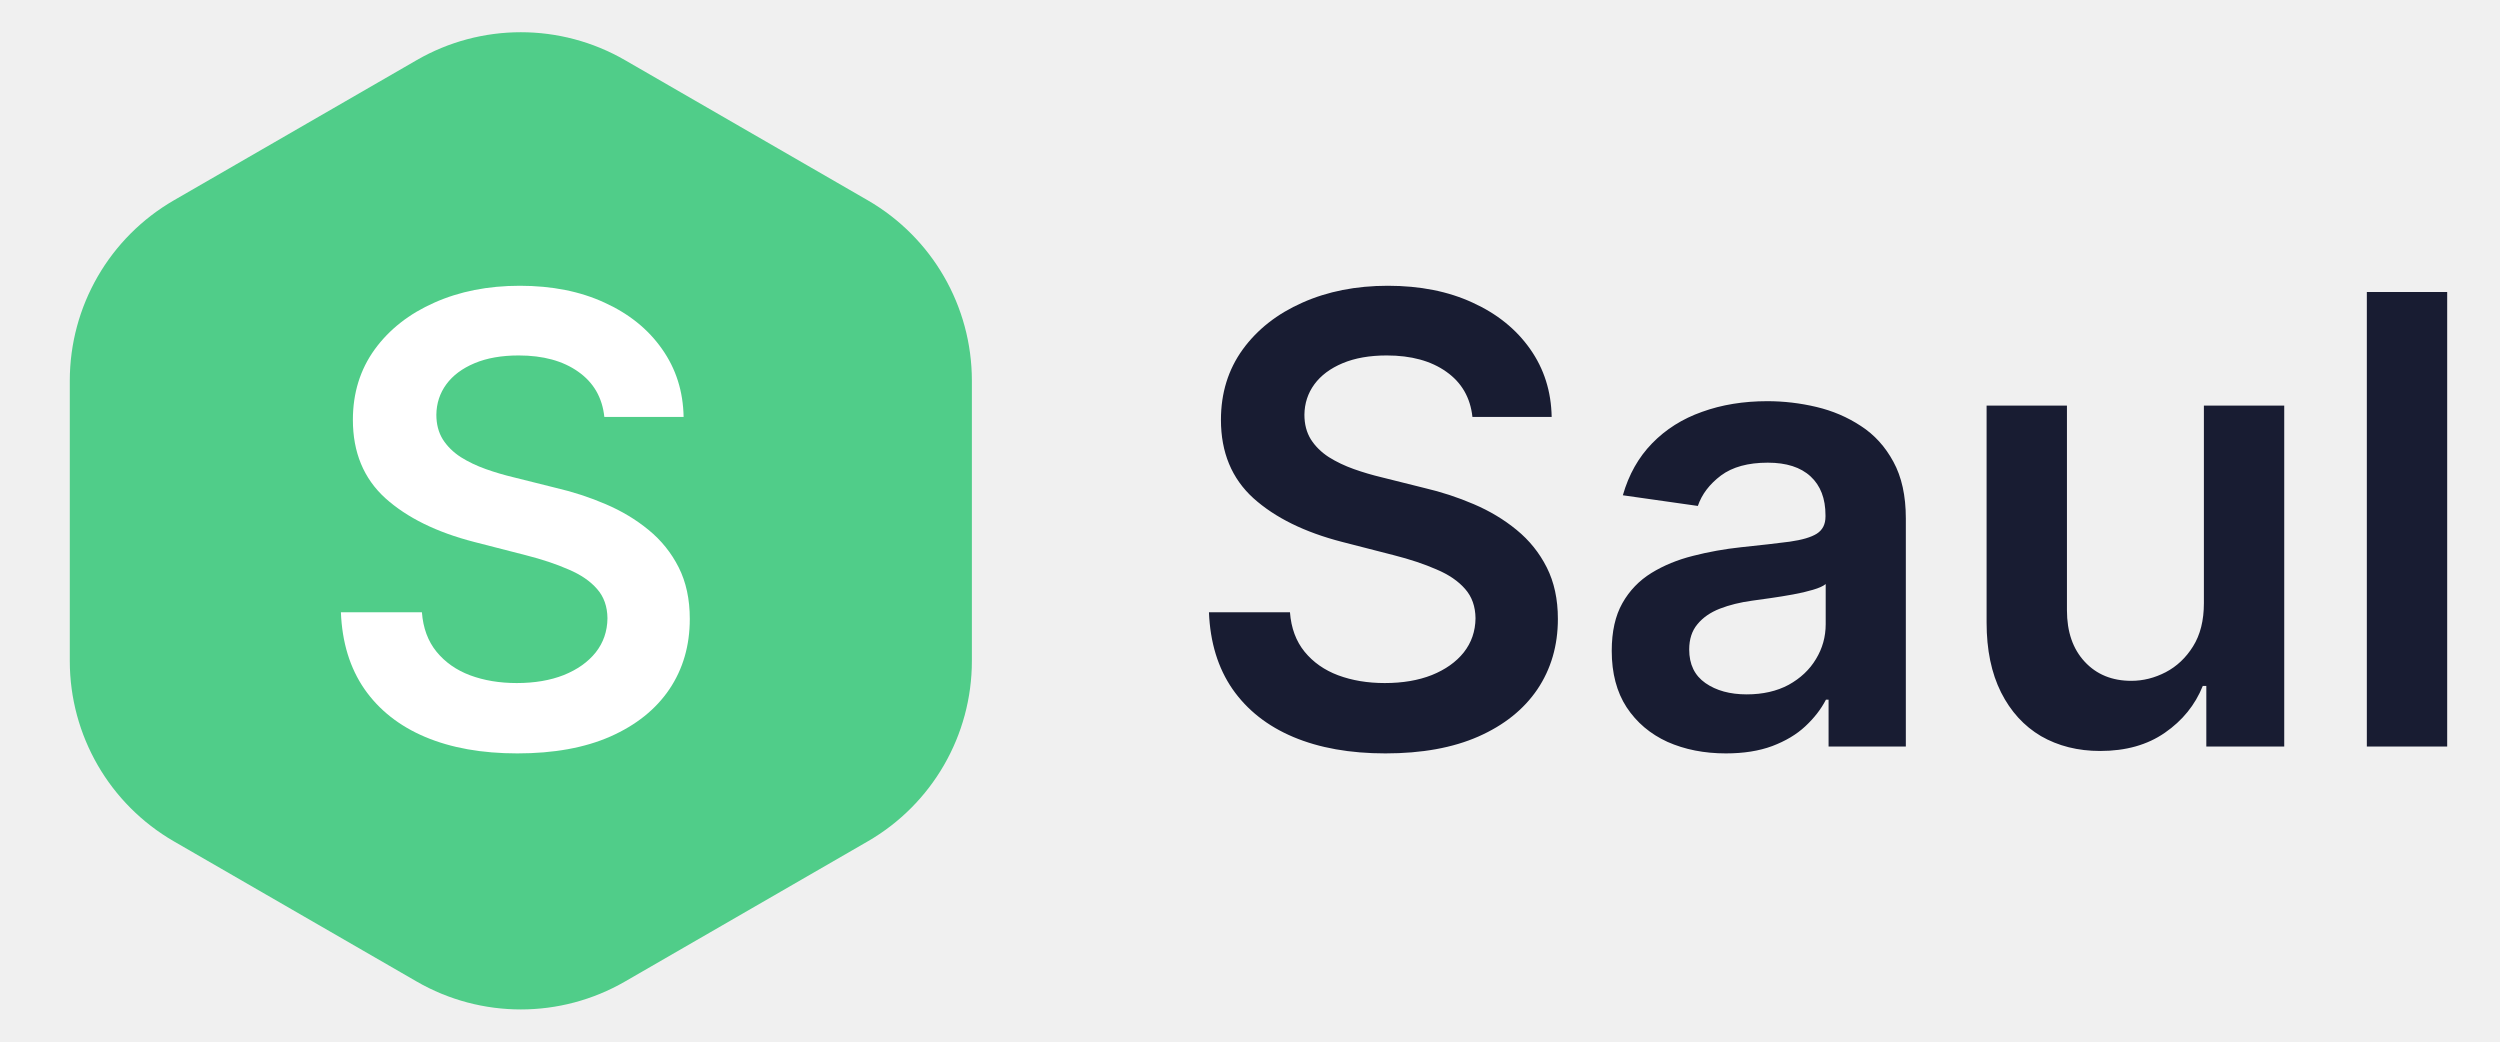
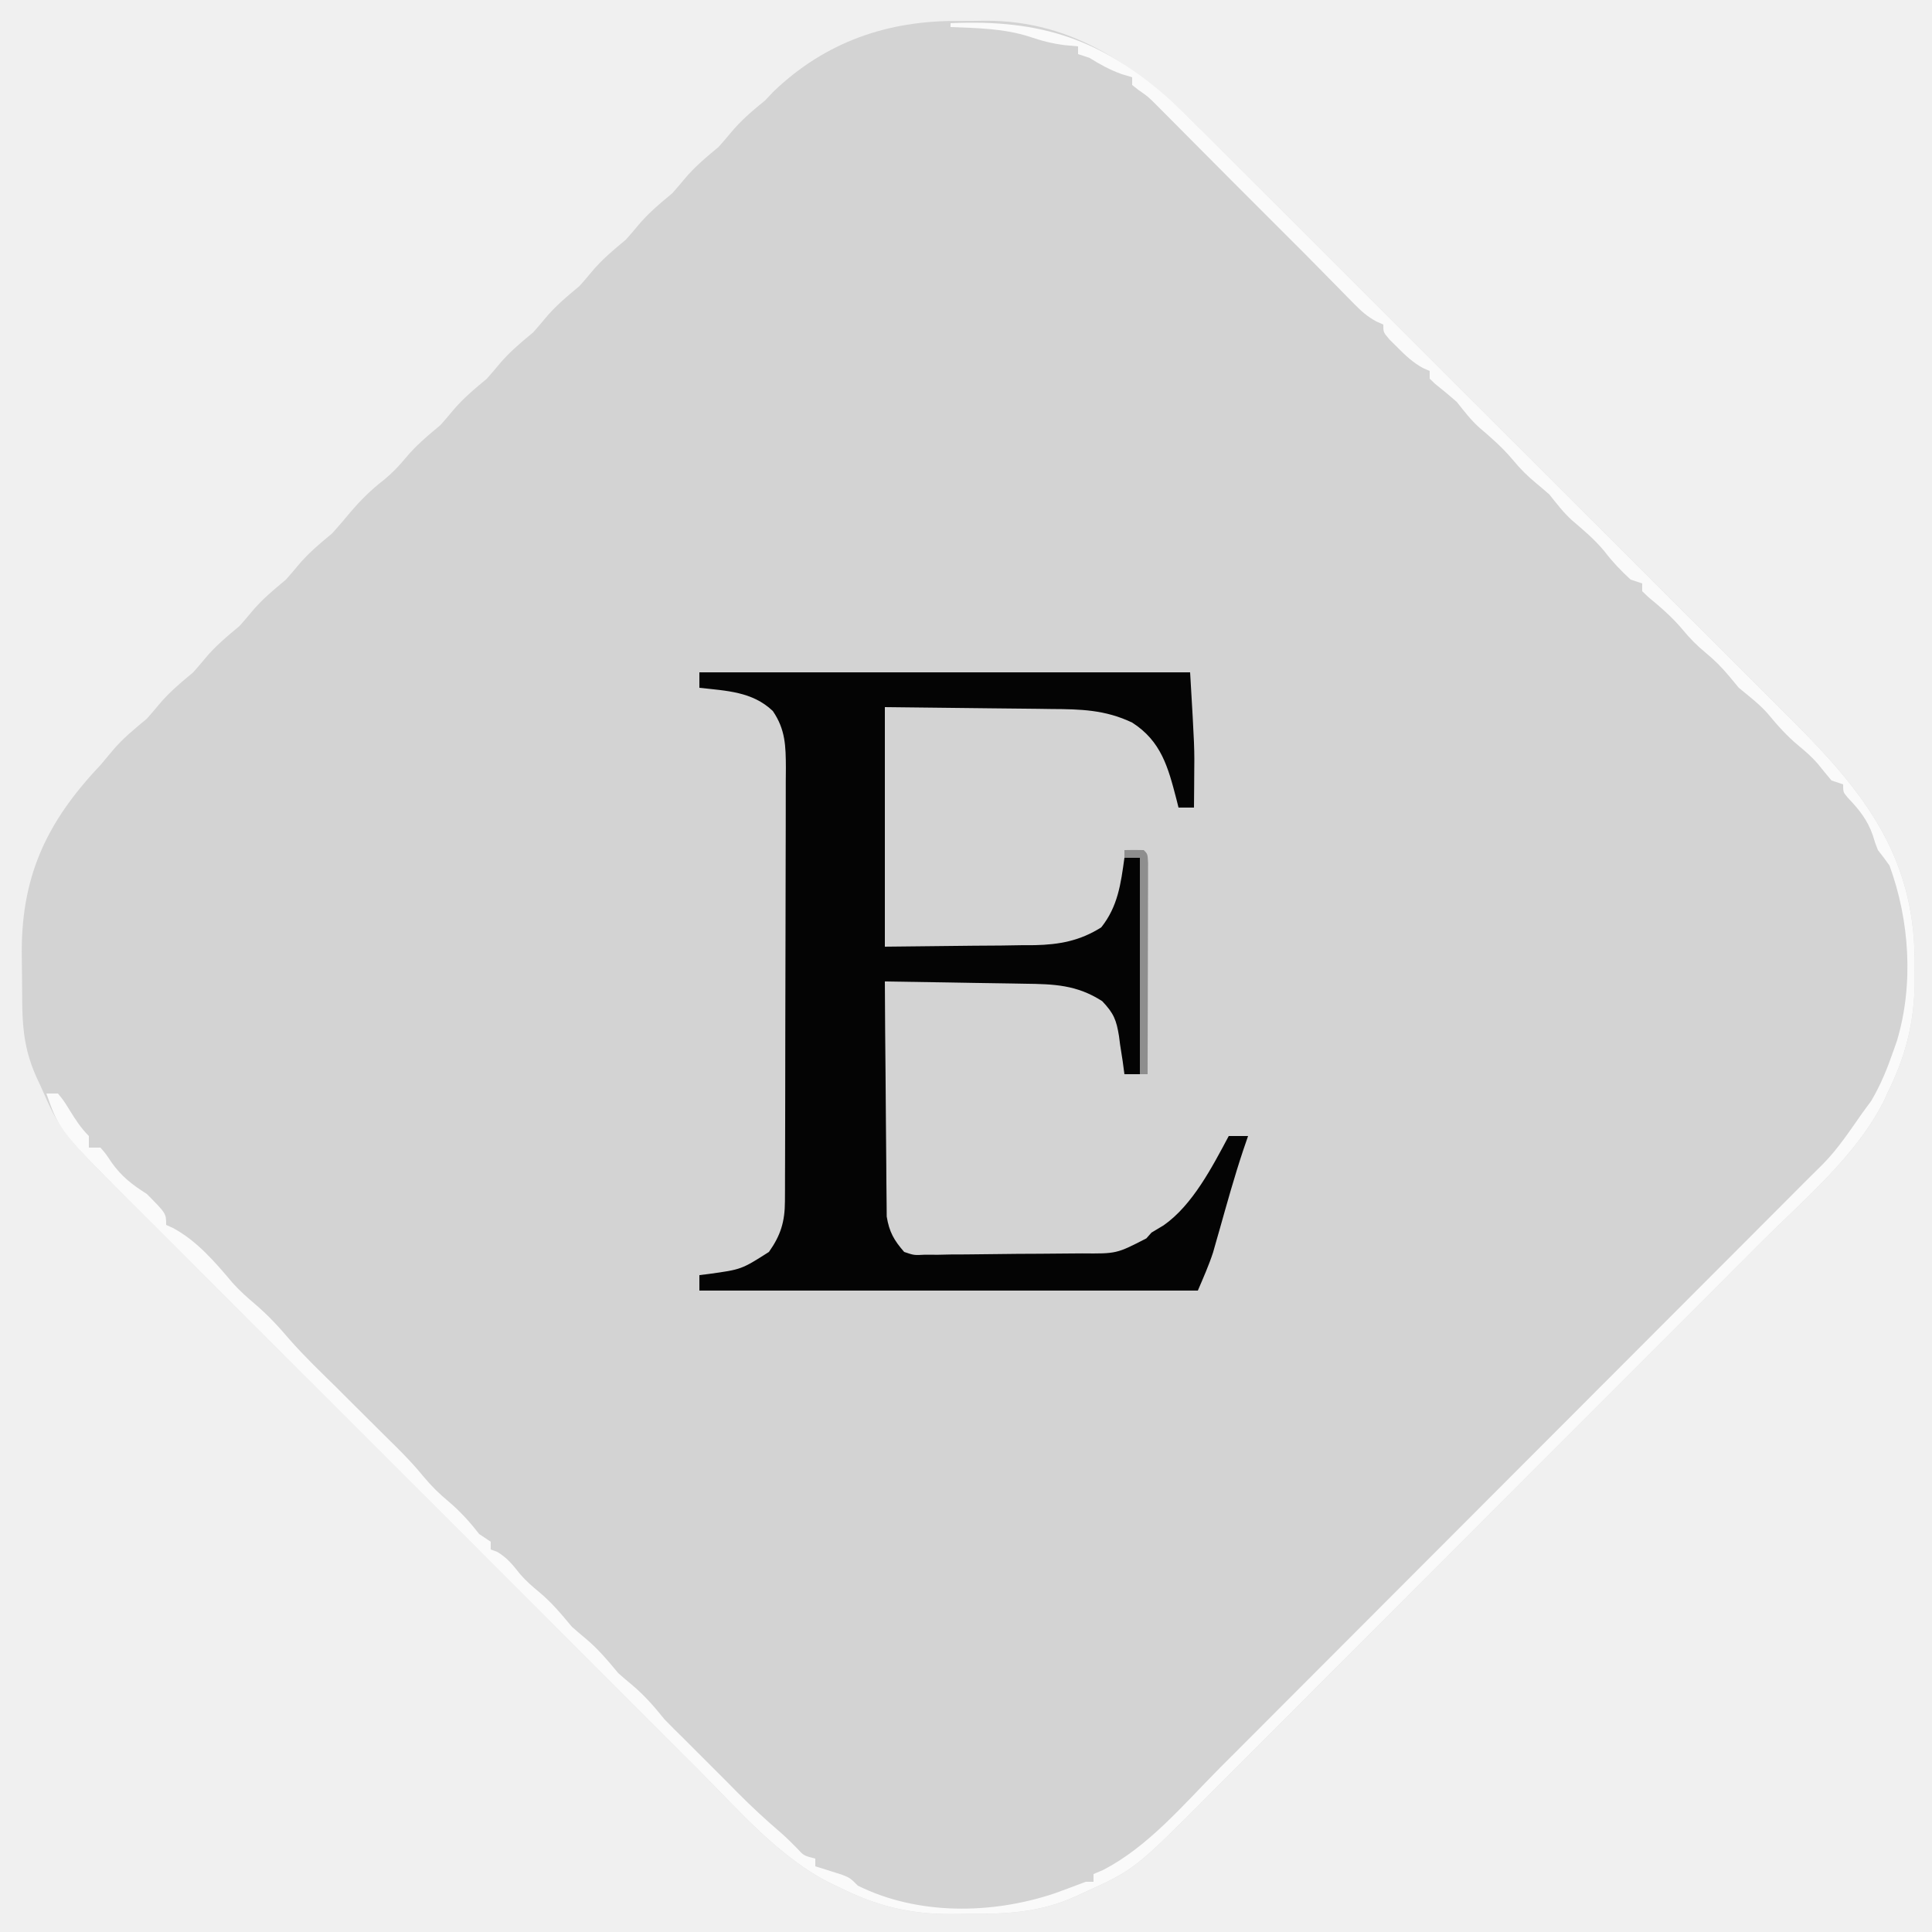
- <svg xmlns="http://www.w3.org/2000/svg" width="72" height="30" viewBox="0 0 72 30" fill="none">
-   <path d="M12 1.732C13.856 0.66 16.144 0.66 18 1.732L24.99 5.768C26.847 6.84 27.99 8.821 27.99 10.964V19.036C27.99 21.18 26.847 23.16 24.99 24.232L18 28.268C16.144 29.34 13.856 29.34 12 28.268L5.01 24.232C3.153 23.16 2.01 21.18 2.01 19.036V10.964C2.01 8.821 3.153 6.84 5.01 5.768L12 1.732Z" fill="#50CD89" />
-   <path d="M17.405 12.008C17.346 11.45 17.095 11.015 16.651 10.704C16.212 10.393 15.641 10.237 14.938 10.237C14.444 10.237 14.02 10.312 13.666 10.461C13.312 10.61 13.042 10.812 12.854 11.068C12.667 11.324 12.571 11.616 12.567 11.944C12.567 12.217 12.629 12.453 12.752 12.653C12.88 12.854 13.053 13.024 13.27 13.165C13.487 13.301 13.728 13.416 13.992 13.51C14.256 13.604 14.523 13.682 14.791 13.746L16.018 14.053C16.513 14.168 16.988 14.324 17.444 14.52C17.904 14.716 18.315 14.963 18.678 15.261C19.044 15.56 19.334 15.92 19.547 16.342C19.76 16.764 19.866 17.258 19.866 17.825C19.866 18.592 19.671 19.267 19.278 19.851C18.886 20.43 18.32 20.884 17.578 21.212C16.841 21.536 15.948 21.698 14.9 21.698C13.881 21.698 12.997 21.541 12.247 21.225C11.501 20.91 10.918 20.45 10.496 19.845C10.078 19.239 9.852 18.502 9.818 17.633H12.151C12.185 18.089 12.326 18.468 12.573 18.771C12.82 19.073 13.142 19.299 13.538 19.448C13.939 19.597 14.386 19.672 14.881 19.672C15.396 19.672 15.848 19.595 16.236 19.442C16.628 19.284 16.935 19.067 17.156 18.79C17.378 18.509 17.491 18.18 17.495 17.805C17.491 17.465 17.391 17.183 17.195 16.962C16.999 16.736 16.724 16.548 16.37 16.399C16.021 16.246 15.611 16.109 15.143 15.99L13.653 15.607C12.575 15.329 11.723 14.91 11.097 14.347C10.474 13.78 10.163 13.028 10.163 12.091C10.163 11.32 10.372 10.644 10.79 10.065C11.212 9.485 11.785 9.036 12.509 8.716C13.234 8.392 14.054 8.23 14.97 8.23C15.899 8.23 16.713 8.392 17.412 8.716C18.115 9.036 18.667 9.481 19.067 10.052C19.468 10.619 19.675 11.271 19.688 12.008H17.405Z" fill="white" />
-   <path d="M42.406 12.008C42.346 11.45 42.094 11.015 41.651 10.704C41.212 10.393 40.641 10.237 39.938 10.237C39.444 10.237 39.02 10.312 38.666 10.461C38.312 10.61 38.042 10.812 37.854 11.068C37.667 11.324 37.571 11.616 37.567 11.944C37.567 12.217 37.629 12.453 37.752 12.653C37.88 12.854 38.053 13.024 38.27 13.165C38.487 13.301 38.728 13.416 38.992 13.51C39.256 13.604 39.523 13.682 39.791 13.746L41.019 14.053C41.513 14.168 41.988 14.324 42.444 14.52C42.904 14.716 43.315 14.963 43.678 15.261C44.044 15.56 44.334 15.92 44.547 16.342C44.76 16.764 44.867 17.258 44.867 17.825C44.867 18.592 44.67 19.267 44.278 19.851C43.886 20.43 43.32 20.884 42.578 21.212C41.841 21.536 40.948 21.698 39.9 21.698C38.881 21.698 37.997 21.541 37.247 21.225C36.501 20.91 35.918 20.45 35.496 19.845C35.078 19.239 34.852 18.502 34.818 17.633H37.151C37.185 18.089 37.326 18.468 37.573 18.771C37.82 19.073 38.142 19.299 38.538 19.448C38.939 19.597 39.386 19.672 39.881 19.672C40.396 19.672 40.848 19.595 41.236 19.442C41.628 19.284 41.935 19.067 42.156 18.79C42.378 18.509 42.491 18.18 42.495 17.805C42.491 17.465 42.391 17.183 42.195 16.962C41.999 16.736 41.724 16.548 41.37 16.399C41.021 16.246 40.611 16.109 40.143 15.99L38.653 15.607C37.575 15.329 36.723 14.91 36.097 14.347C35.474 13.78 35.163 13.028 35.163 12.091C35.163 11.32 35.372 10.644 35.79 10.065C36.212 9.485 36.785 9.036 37.509 8.716C38.234 8.392 39.054 8.23 39.97 8.23C40.899 8.23 41.713 8.392 42.412 8.716C43.115 9.036 43.667 9.481 44.068 10.052C44.468 10.619 44.675 11.271 44.688 12.008H42.406ZM49.704 21.698C49.081 21.698 48.521 21.587 48.023 21.366C47.528 21.14 47.136 20.808 46.846 20.369C46.561 19.93 46.418 19.389 46.418 18.745C46.418 18.191 46.52 17.733 46.725 17.371C46.929 17.009 47.209 16.719 47.562 16.501C47.916 16.284 48.315 16.12 48.758 16.009C49.205 15.894 49.667 15.811 50.145 15.76C50.72 15.7 51.187 15.647 51.545 15.6C51.903 15.549 52.163 15.472 52.324 15.37C52.491 15.264 52.574 15.099 52.574 14.878V14.839C52.574 14.358 52.431 13.985 52.145 13.721C51.86 13.457 51.449 13.325 50.912 13.325C50.345 13.325 49.895 13.448 49.563 13.695C49.235 13.943 49.013 14.234 48.898 14.571L46.738 14.264C46.908 13.668 47.19 13.169 47.581 12.768C47.974 12.364 48.453 12.061 49.02 11.861C49.587 11.656 50.213 11.554 50.899 11.554C51.372 11.554 51.843 11.609 52.312 11.72C52.78 11.831 53.209 12.014 53.596 12.27C53.984 12.521 54.295 12.864 54.53 13.299C54.768 13.734 54.888 14.277 54.888 14.929V21.5H52.663V20.151H52.587C52.446 20.424 52.248 20.68 51.992 20.918C51.741 21.153 51.423 21.342 51.04 21.487C50.66 21.628 50.215 21.698 49.704 21.698ZM50.304 19.998C50.769 19.998 51.172 19.906 51.513 19.723C51.853 19.535 52.116 19.288 52.299 18.982C52.486 18.675 52.58 18.34 52.58 17.978V16.821C52.508 16.881 52.384 16.936 52.209 16.987C52.039 17.038 51.847 17.083 51.634 17.121C51.421 17.16 51.21 17.194 51.001 17.224C50.792 17.254 50.611 17.279 50.458 17.3C50.113 17.347 49.804 17.424 49.531 17.53C49.258 17.637 49.043 17.786 48.886 17.978C48.728 18.166 48.649 18.408 48.649 18.707C48.649 19.133 48.804 19.454 49.116 19.672C49.427 19.889 49.823 19.998 50.304 19.998ZM63.472 17.371V11.682H65.786V21.5H63.542V19.755H63.44C63.219 20.305 62.854 20.754 62.347 21.104C61.844 21.453 61.224 21.628 60.487 21.628C59.844 21.628 59.275 21.485 58.78 21.2C58.29 20.91 57.907 20.49 57.63 19.94C57.353 19.386 57.214 18.717 57.214 17.933V11.682H59.528V17.575C59.528 18.197 59.699 18.692 60.04 19.058C60.38 19.425 60.828 19.608 61.382 19.608C61.723 19.608 62.053 19.525 62.373 19.359C62.692 19.192 62.954 18.945 63.159 18.617C63.368 18.285 63.472 17.869 63.472 17.371ZM70.479 8.409V21.5H68.165V8.409H70.479Z" fill="#181C32" />
+ <svg xmlns="http://www.w3.org/2000/svg" version="1.1" width="500" height="500">
+   <path d="M0 0 C2.276 0.014 4.548 -0.02 6.824 -0.058 C30.246 -0.181 46.749 12.356 62.823 28.228 C65.923 31.306 69.01 34.397 72.096 37.488 C73.809 39.196 75.522 40.904 77.235 42.611 C81.382 46.746 85.525 50.886 89.665 55.029 C93.033 58.399 96.403 61.767 99.774 65.134 C100.497 65.856 100.497 65.856 101.234 66.592 C102.214 67.57 103.193 68.548 104.172 69.527 C113.33 78.673 122.48 87.826 131.629 96.981 C139.981 105.338 148.341 113.686 156.704 122.031 C165.317 130.624 173.923 139.222 182.524 147.827 C187.343 152.648 192.164 157.466 196.991 162.279 C201.53 166.805 206.061 171.338 210.586 175.877 C212.243 177.536 213.902 179.192 215.564 180.846 C233.997 199.193 247.295 215.876 247.408 242.946 C247.409 243.608 247.409 244.269 247.41 244.951 C247.416 246.235 247.422 247.518 247.429 248.84 C247.289 259.408 245.065 267.972 240.41 277.389 C240.134 277.998 239.858 278.607 239.574 279.235 C232.597 293.434 218.901 304.879 207.863 315.898 C206.165 317.601 204.467 319.304 202.769 321.008 C198.665 325.124 194.556 329.236 190.444 333.345 C187.1 336.688 183.757 340.032 180.415 343.378 C179.937 343.857 179.459 344.336 178.966 344.829 C177.994 345.802 177.022 346.775 176.05 347.749 C166.97 356.84 157.883 365.924 148.794 375.007 C140.499 383.297 132.212 391.595 123.929 399.897 C115.395 408.451 106.855 416.999 98.309 425.541 C93.523 430.325 88.739 435.111 83.961 439.904 C79.47 444.408 74.971 448.904 70.467 453.396 C68.821 455.039 67.177 456.685 65.537 458.334 C45.524 478.441 45.524 478.441 32.223 484.451 C31.624 484.732 31.025 485.013 30.408 485.303 C20.877 489.635 12.378 489.914 2.035 489.889 C0.724 489.905 -0.587 489.921 -1.938 489.938 C-12.841 489.943 -21.352 487.804 -31.027 482.951 C-31.653 482.659 -32.279 482.366 -32.924 482.065 C-46.378 475.385 -56.821 463.132 -67.276 452.649 C-68.988 450.939 -70.701 449.23 -72.414 447.521 C-76.562 443.382 -80.704 439.238 -84.845 435.092 C-88.213 431.72 -91.583 428.349 -94.954 424.98 C-95.436 424.498 -95.918 424.017 -96.414 423.521 C-97.393 422.542 -98.373 421.563 -99.352 420.585 C-108.509 411.433 -117.66 402.276 -126.809 393.116 C-134.642 385.274 -142.48 377.437 -150.323 369.604 C-159.453 360.484 -168.581 351.361 -177.704 342.232 C-178.678 341.257 -179.653 340.282 -180.627 339.307 C-181.107 338.827 -181.586 338.347 -182.08 337.853 C-185.442 334.49 -188.806 331.128 -192.171 327.768 C-196.707 323.237 -201.238 318.702 -205.766 314.163 C-207.423 312.503 -209.083 310.845 -210.744 309.188 C-232.267 287.716 -232.267 287.716 -237.527 275.764 C-237.864 275.04 -238.202 274.316 -238.549 273.571 C-241.447 267.21 -242.257 261.636 -242.328 254.635 C-242.336 253.871 -242.344 253.108 -242.353 252.321 C-242.366 250.707 -242.377 249.092 -242.385 247.478 C-242.396 245.848 -242.417 244.218 -242.447 242.588 C-242.822 221.924 -236.376 207.647 -222.09 192.576 C-221.019 191.313 -219.955 190.043 -218.902 188.764 C-216.259 185.64 -213.234 183.196 -210.09 180.576 C-209.069 179.428 -208.07 178.26 -207.09 177.076 C-204.388 173.812 -201.348 171.291 -198.09 168.576 C-197.069 167.428 -196.07 166.26 -195.09 165.076 C-192.388 161.812 -189.348 159.291 -186.09 156.576 C-185.069 155.428 -184.07 154.26 -183.09 153.076 C-180.388 149.812 -177.348 147.291 -174.09 144.576 C-173.069 143.428 -172.07 142.26 -171.09 141.076 C-168.388 137.812 -165.348 135.291 -162.09 132.576 C-160.518 130.848 -159.022 129.071 -157.527 127.276 C-154.83 124.087 -151.961 121.247 -148.652 118.701 C-146.5 116.916 -144.921 115.271 -143.152 113.139 C-140.426 109.855 -137.371 107.311 -134.09 104.576 C-133.069 103.428 -132.07 102.26 -131.09 101.076 C-128.388 97.812 -125.348 95.291 -122.09 92.576 C-121.069 91.428 -120.07 90.26 -119.09 89.076 C-116.388 85.812 -113.348 83.291 -110.09 80.576 C-109.069 79.428 -108.07 78.26 -107.09 77.076 C-104.388 73.812 -101.348 71.291 -98.09 68.576 C-97.069 67.428 -96.07 66.26 -95.09 65.076 C-92.388 61.812 -89.348 59.291 -86.09 56.576 C-85.069 55.428 -84.07 54.26 -83.09 53.076 C-80.388 49.812 -77.348 47.291 -74.09 44.576 C-73.069 43.428 -72.07 42.26 -71.09 41.076 C-68.388 37.812 -65.348 35.291 -62.09 32.576 C-61.069 31.428 -60.07 30.26 -59.09 29.076 C-56.355 25.778 -53.42 23.269 -50.09 20.576 C-48.976 19.401 -48.976 19.401 -47.84 18.201 C-34.389 5.362 -18.298 -0.155 0 0 Z " fill="#D3D3D3" transform="translate(248.0898,5.423584)" />
+   <path d="M0 0 C41.91 0 83.82 0 127 0 C128.15 19.556 128.15 19.556 128.062 27.062 C128.058 27.844 128.053 28.626 128.049 29.432 C128.037 31.288 128.02 33.144 128 35 C126.68 35 125.36 35 124 35 C123.818 34.276 123.636 33.551 123.449 32.805 C121.308 24.568 119.53 17.823 112 13 C104.993 9.669 98.653 9.529 90.969 9.488 C89.33 9.463 89.33 9.463 87.657 9.438 C83.605 9.38 79.552 9.348 75.5 9.312 C66.425 9.209 57.35 9.106 48 9 C48 29.46 48 49.92 48 71 C55.569 70.918 63.139 70.835 70.938 70.75 C73.309 70.734 75.681 70.718 78.125 70.702 C80.03 70.673 81.935 70.642 83.84 70.609 C85.293 70.608 85.293 70.608 86.776 70.606 C93.164 70.473 98.533 69.473 104 66 C108.304 60.593 109.073 54.742 110 48 C111.32 48 112.64 48 114 48 C114 66.48 114 84.96 114 104 C112.68 104 111.36 104 110 104 C109.853 102.903 109.706 101.806 109.555 100.676 C109.329 99.221 109.103 97.767 108.875 96.312 C108.782 95.591 108.689 94.87 108.594 94.127 C107.909 89.96 107.261 88.275 104.258 85.105 C97.683 80.856 91.743 80.674 84.133 80.586 C83.098 80.567 82.063 80.547 80.997 80.527 C77.707 80.468 74.416 80.421 71.125 80.375 C68.888 80.337 66.651 80.298 64.414 80.258 C58.943 80.162 53.472 80.077 48 80 C48.038 88.241 48.098 96.482 48.184 104.723 C48.223 108.55 48.256 112.376 48.271 116.204 C48.286 119.9 48.321 123.595 48.368 127.291 C48.383 128.698 48.391 130.106 48.392 131.513 C48.394 133.49 48.424 135.467 48.454 137.444 C48.463 138.567 48.472 139.691 48.481 140.849 C49.135 144.818 50.358 146.978 53 150 C55.551 150.872 55.551 150.872 58.408 150.713 C59.489 150.719 60.571 150.725 61.685 150.731 C62.848 150.706 64.012 150.682 65.211 150.656 C67.012 150.651 67.012 150.651 68.85 150.645 C71.39 150.631 73.931 150.604 76.471 150.562 C80.353 150.5 84.234 150.481 88.117 150.469 C90.586 150.45 93.055 150.43 95.523 150.406 C96.683 150.398 97.843 150.389 99.037 150.38 C107.978 150.461 107.978 150.461 115.68 146.492 C116.115 146 116.551 145.507 117 145 C118.031 144.381 119.062 143.762 120.125 143.125 C127.647 137.886 132.757 127.932 137 120 C138.65 120 140.3 120 142 120 C141.577 121.235 141.154 122.47 140.719 123.742 C138.457 130.526 136.548 137.412 134.605 144.293 C134.313 145.313 134.02 146.332 133.719 147.383 C133.331 148.75 133.331 148.75 132.936 150.145 C131.834 153.506 130.393 156.749 129 160 C86.43 160 43.86 160 0 160 C0 158.68 0 157.36 0 156 C0.797 155.902 1.593 155.804 2.414 155.703 C10.885 154.533 10.885 154.533 18 150 C21.057 145.678 22.123 142.144 22.14 136.896 C22.146 135.841 22.152 134.785 22.158 133.697 C22.159 132.539 22.16 131.381 22.161 130.188 C22.166 128.968 22.171 127.749 22.176 126.492 C22.188 123.145 22.196 119.798 22.2 116.45 C22.203 114.358 22.207 112.266 22.212 110.174 C22.225 103.626 22.235 97.078 22.239 90.529 C22.243 82.975 22.261 75.421 22.29 67.867 C22.312 62.025 22.322 56.183 22.323 50.341 C22.324 46.853 22.33 43.365 22.348 39.877 C22.367 35.985 22.363 32.093 22.356 28.2 C22.366 27.048 22.375 25.896 22.384 24.709 C22.355 19.08 22.288 14.808 19 10 C13.677 4.957 7.058 4.796 0 4 C0 2.68 0 1.36 0 0 Z " fill="#040404" transform="translate(181,174)" />
+   <path d="M0 0 C23.517 -1.038 39.232 4.133 57 20 C62.863 25.498 68.508 31.224 74.186 36.912 C75.899 38.62 77.611 40.327 79.325 42.034 C83.472 46.17 87.615 50.31 91.755 54.453 C95.123 57.822 98.493 61.191 101.864 64.557 C102.587 65.279 102.587 65.279 103.324 66.016 C104.304 66.994 105.283 67.972 106.262 68.95 C115.419 78.097 124.57 87.25 133.719 96.405 C142.071 104.761 150.431 113.11 158.794 121.454 C167.407 130.047 176.013 138.646 184.614 147.25 C189.433 152.071 194.254 156.89 199.081 161.703 C203.619 166.229 208.151 170.762 212.676 175.3 C214.333 176.959 215.992 178.616 217.654 180.269 C236.087 198.617 249.385 215.3 249.498 242.369 C249.498 243.031 249.499 243.693 249.5 244.375 C249.506 245.658 249.512 246.942 249.519 248.264 C249.379 258.831 247.155 267.396 242.5 276.812 C242.224 277.422 241.948 278.031 241.664 278.658 C234.687 292.858 220.99 304.303 209.953 315.322 C208.255 317.024 206.557 318.728 204.859 320.431 C200.755 324.547 196.646 328.659 192.534 332.768 C189.189 336.111 185.847 339.456 182.505 342.802 C182.027 343.28 181.549 343.759 181.056 344.253 C180.084 345.226 179.112 346.199 178.14 347.172 C169.06 356.263 159.973 365.348 150.884 374.43 C142.589 382.72 134.302 391.019 126.019 399.321 C117.485 407.874 108.945 416.422 100.399 424.964 C95.613 429.749 90.829 434.535 86.051 439.327 C81.56 443.831 77.061 448.328 72.557 452.819 C70.911 454.463 69.267 456.109 67.627 457.758 C47.614 477.864 47.614 477.864 34.312 483.875 C33.714 484.156 33.115 484.437 32.498 484.727 C22.966 489.058 14.468 489.338 4.125 489.312 C2.814 489.329 1.503 489.345 0.152 489.361 C-10.751 489.367 -19.262 487.228 -28.938 482.375 C-29.563 482.082 -30.189 481.79 -30.834 481.488 C-44.289 474.808 -54.731 462.555 -65.186 452.073 C-66.899 450.363 -68.611 448.654 -70.325 446.945 C-74.472 442.806 -78.615 438.662 -82.755 434.516 C-86.123 431.143 -89.493 427.773 -92.864 424.404 C-93.346 423.922 -93.828 423.44 -94.324 422.944 C-95.304 421.966 -96.283 420.987 -97.262 420.008 C-106.419 410.857 -115.57 401.699 -124.719 392.54 C-132.552 384.698 -140.391 376.861 -148.233 369.028 C-157.364 359.908 -166.491 350.784 -175.614 341.656 C-176.588 340.68 -177.563 339.705 -178.537 338.73 C-179.017 338.251 -179.496 337.771 -179.99 337.277 C-183.352 333.913 -186.716 330.552 -190.081 327.191 C-194.617 322.661 -199.149 318.126 -203.676 313.587 C-205.334 311.927 -206.993 310.268 -208.654 308.612 C-230.63 286.688 -230.63 286.688 -234 277 C-233.01 277 -232.02 277 -231 277 C-229.465 278.898 -229.465 278.898 -227.938 281.375 C-226.386 283.863 -225.077 285.923 -223 288 C-223 288.99 -223 289.98 -223 291 C-222.01 291 -221.02 291 -220 291 C-218.605 292.609 -218.605 292.609 -217.188 294.75 C-214.531 298.497 -211.888 300.518 -208 303 C-203 308.039 -203 308.039 -203 311 C-202.419 311.266 -201.837 311.531 -201.238 311.805 C-194.99 315.142 -190.296 320.696 -185.781 326.031 C-183.967 328.036 -182.063 329.754 -180 331.5 C-176.623 334.366 -173.79 337.439 -170.93 340.812 C-167.166 345.079 -163.053 349.011 -159 353 C-157.999 353.999 -156.999 354.999 -156 356 C-153.362 358.642 -150.719 361.279 -148.062 363.902 C-147.042 364.914 -146.021 365.926 -145 366.938 C-144.492 367.437 -143.984 367.937 -143.461 368.451 C-140.967 370.929 -138.6 373.43 -136.379 376.156 C-134.343 378.59 -132.373 380.553 -129.938 382.562 C-126.889 385.152 -124.449 387.826 -122 391 C-121.01 391.66 -120.02 392.32 -119 393 C-119 393.66 -119 394.32 -119 395 C-118.165 395.309 -118.165 395.309 -117.312 395.625 C-114.733 397.159 -113.261 399.024 -111.418 401.359 C-109.902 403.114 -108.288 404.526 -106.5 406 C-103.236 408.701 -100.715 411.742 -98 415 C-96.852 416.021 -95.684 417.02 -94.5 418 C-91.236 420.701 -88.715 423.742 -86 427 C-84.852 428.021 -83.684 429.02 -82.5 430 C-79.201 432.735 -76.692 435.67 -74 439 C-72.355 440.688 -70.687 442.354 -69 444 C-67.832 445.165 -66.665 446.332 -65.5 447.5 C-64.902 448.098 -64.304 448.696 -63.688 449.312 C-57 456 -57 456 -55.418 457.617 C-51.687 461.407 -47.823 464.96 -43.789 468.426 C-42.364 469.68 -41.012 471.015 -39.688 472.375 C-37.991 474.242 -37.991 474.242 -35 475 C-35 475.66 -35 476.32 -35 477 C-34.374 477.193 -33.747 477.387 -33.102 477.586 C-31.876 477.977 -31.876 477.977 -30.625 478.375 C-29.813 478.63 -29.001 478.885 -28.164 479.148 C-26 480 -26 480 -24 482 C-8.44 489.721 10.714 489.439 26.938 484 C29.636 483.028 32.317 482.014 35 481 C35.66 481 36.32 481 37 481 C37 480.34 37 479.68 37 479 C37.784 478.67 38.568 478.34 39.375 478 C51.182 471.963 60.444 460.827 69.661 451.566 C71.329 449.897 72.997 448.229 74.666 446.562 C79.174 442.054 83.676 437.54 88.177 433.026 C92.417 428.775 96.661 424.528 100.905 420.282 C109.311 411.872 117.713 403.457 126.112 395.039 C134.252 386.88 142.395 378.724 150.54 370.57 C151.043 370.067 151.545 369.564 152.063 369.046 C154.584 366.522 157.105 363.998 159.626 361.475 C176.989 344.095 194.347 326.711 211.701 309.322 C212.432 308.589 213.163 307.856 213.917 307.101 C215.262 305.753 216.607 304.405 217.952 303.058 C218.548 302.46 219.144 301.863 219.758 301.248 C220.312 300.692 220.866 300.135 221.438 299.562 C222.888 298.112 224.346 296.671 225.806 295.23 C229.736 291.236 232.78 286.57 236 282 C237.114 280.484 237.114 280.484 238.25 278.938 C240.718 274.794 242.421 270.55 244 266 C244.454 264.708 244.454 264.708 244.918 263.391 C249.302 248.819 248.208 232.213 243 218 C242.038 216.639 241.043 215.3 240 214 C239.262 212.105 239.262 212.105 238.688 210.188 C237.284 206.152 235.137 203.511 232.207 200.445 C231 199 231 199 231 197 C230.01 196.67 229.02 196.34 228 196 C226.802 194.569 225.609 193.134 224.449 191.672 C222.938 189.928 221.344 188.526 219.562 187.062 C216.479 184.513 214.009 181.736 211.469 178.656 C209.238 176.141 206.583 174.144 204 172 C203.196 171.031 202.391 170.061 201.562 169.062 C199.576 166.689 197.847 164.941 195.5 163 C193.201 161.096 191.496 159.393 189.562 157.062 C186.825 153.79 183.862 151.214 180.574 148.516 C180.055 148.015 179.535 147.515 179 147 C179 146.34 179 145.68 179 145 C178.01 144.67 177.02 144.34 176 144 C173.488 141.681 171.262 139.344 169.188 136.625 C166.674 133.608 163.86 131.233 160.879 128.691 C158.626 126.664 156.884 124.37 155 122 C153.871 121.002 152.723 120.024 151.562 119.062 C149.247 117.14 147.51 115.41 145.562 113.062 C142.888 109.866 140.007 107.347 136.844 104.656 C134.603 102.643 132.872 100.355 131 98 C129.166 96.394 127.298 94.85 125.391 93.332 C124.932 92.892 124.473 92.453 124 92 C124 91.34 124 90.68 124 90 C123.428 89.752 122.855 89.505 122.266 89.25 C119.65 87.807 117.852 86.118 115.75 84 C114.69 82.948 114.69 82.948 113.609 81.875 C112 80 112 80 112 78 C111.412 77.738 110.824 77.476 110.219 77.206 C107.881 75.935 106.363 74.593 104.504 72.699 C103.863 72.051 103.221 71.404 102.561 70.736 C101.572 69.722 101.572 69.722 100.562 68.688 C99.907 68.023 99.252 67.358 98.576 66.674 C97.293 65.372 96.011 64.069 94.731 62.763 C92.503 60.493 90.253 58.246 88 56 C87.021 55.021 86.042 54.042 85.062 53.062 C84.56 52.56 84.057 52.057 83.539 51.539 C81.026 49.026 78.513 46.513 76 44 C75.212 43.213 74.424 42.425 73.612 41.614 C71.162 39.162 68.718 36.703 66.277 34.242 C64.497 32.453 62.718 30.664 60.938 28.875 C60.04 27.969 59.142 27.063 58.217 26.129 C57.35 25.259 56.483 24.389 55.59 23.492 C54.805 22.702 54.02 21.911 53.211 21.097 C51.07 18.974 51.07 18.974 48.713 17.344 C48.148 16.901 47.582 16.457 47 16 C47 15.34 47 14.68 47 14 C46.113 13.732 45.226 13.464 44.312 13.188 C41.22 12.079 38.776 10.725 36 9 C35.01 8.67 34.02 8.34 33 8 C33 7.34 33 6.68 33 6 C31.886 5.897 30.773 5.794 29.625 5.688 C26.381 5.297 23.524 4.56 20.438 3.5 C13.785 1.366 6.932 1.268 0 1 C0 0.67 0 0.34 0 0 Z " fill="#FAFAFA" transform="translate(246,6)" />
+   <path d="M0 0 C1.666 -0.043 3.334 -0.041 5 0 C6 1 6 1 6.12 3.284 C6.118 4.295 6.116 5.305 6.114 6.346 C6.113 7.487 6.113 8.628 6.113 9.804 C6.108 11.045 6.103 12.287 6.098 13.566 C6.096 14.83 6.095 16.094 6.093 17.396 C6.089 20.761 6.08 24.126 6.069 27.492 C6.058 30.923 6.054 34.355 6.049 37.787 C6.038 44.525 6.021 51.262 6 58 C5.34 58 4.68 58 4 58 C4 39.52 4 21.04 4 2 C2.68 2 1.36 2 0 2 C0 1.34 0 0.68 0 0 Z " fill="#8E8E8E" transform="translate(291,220)" />
</svg>
